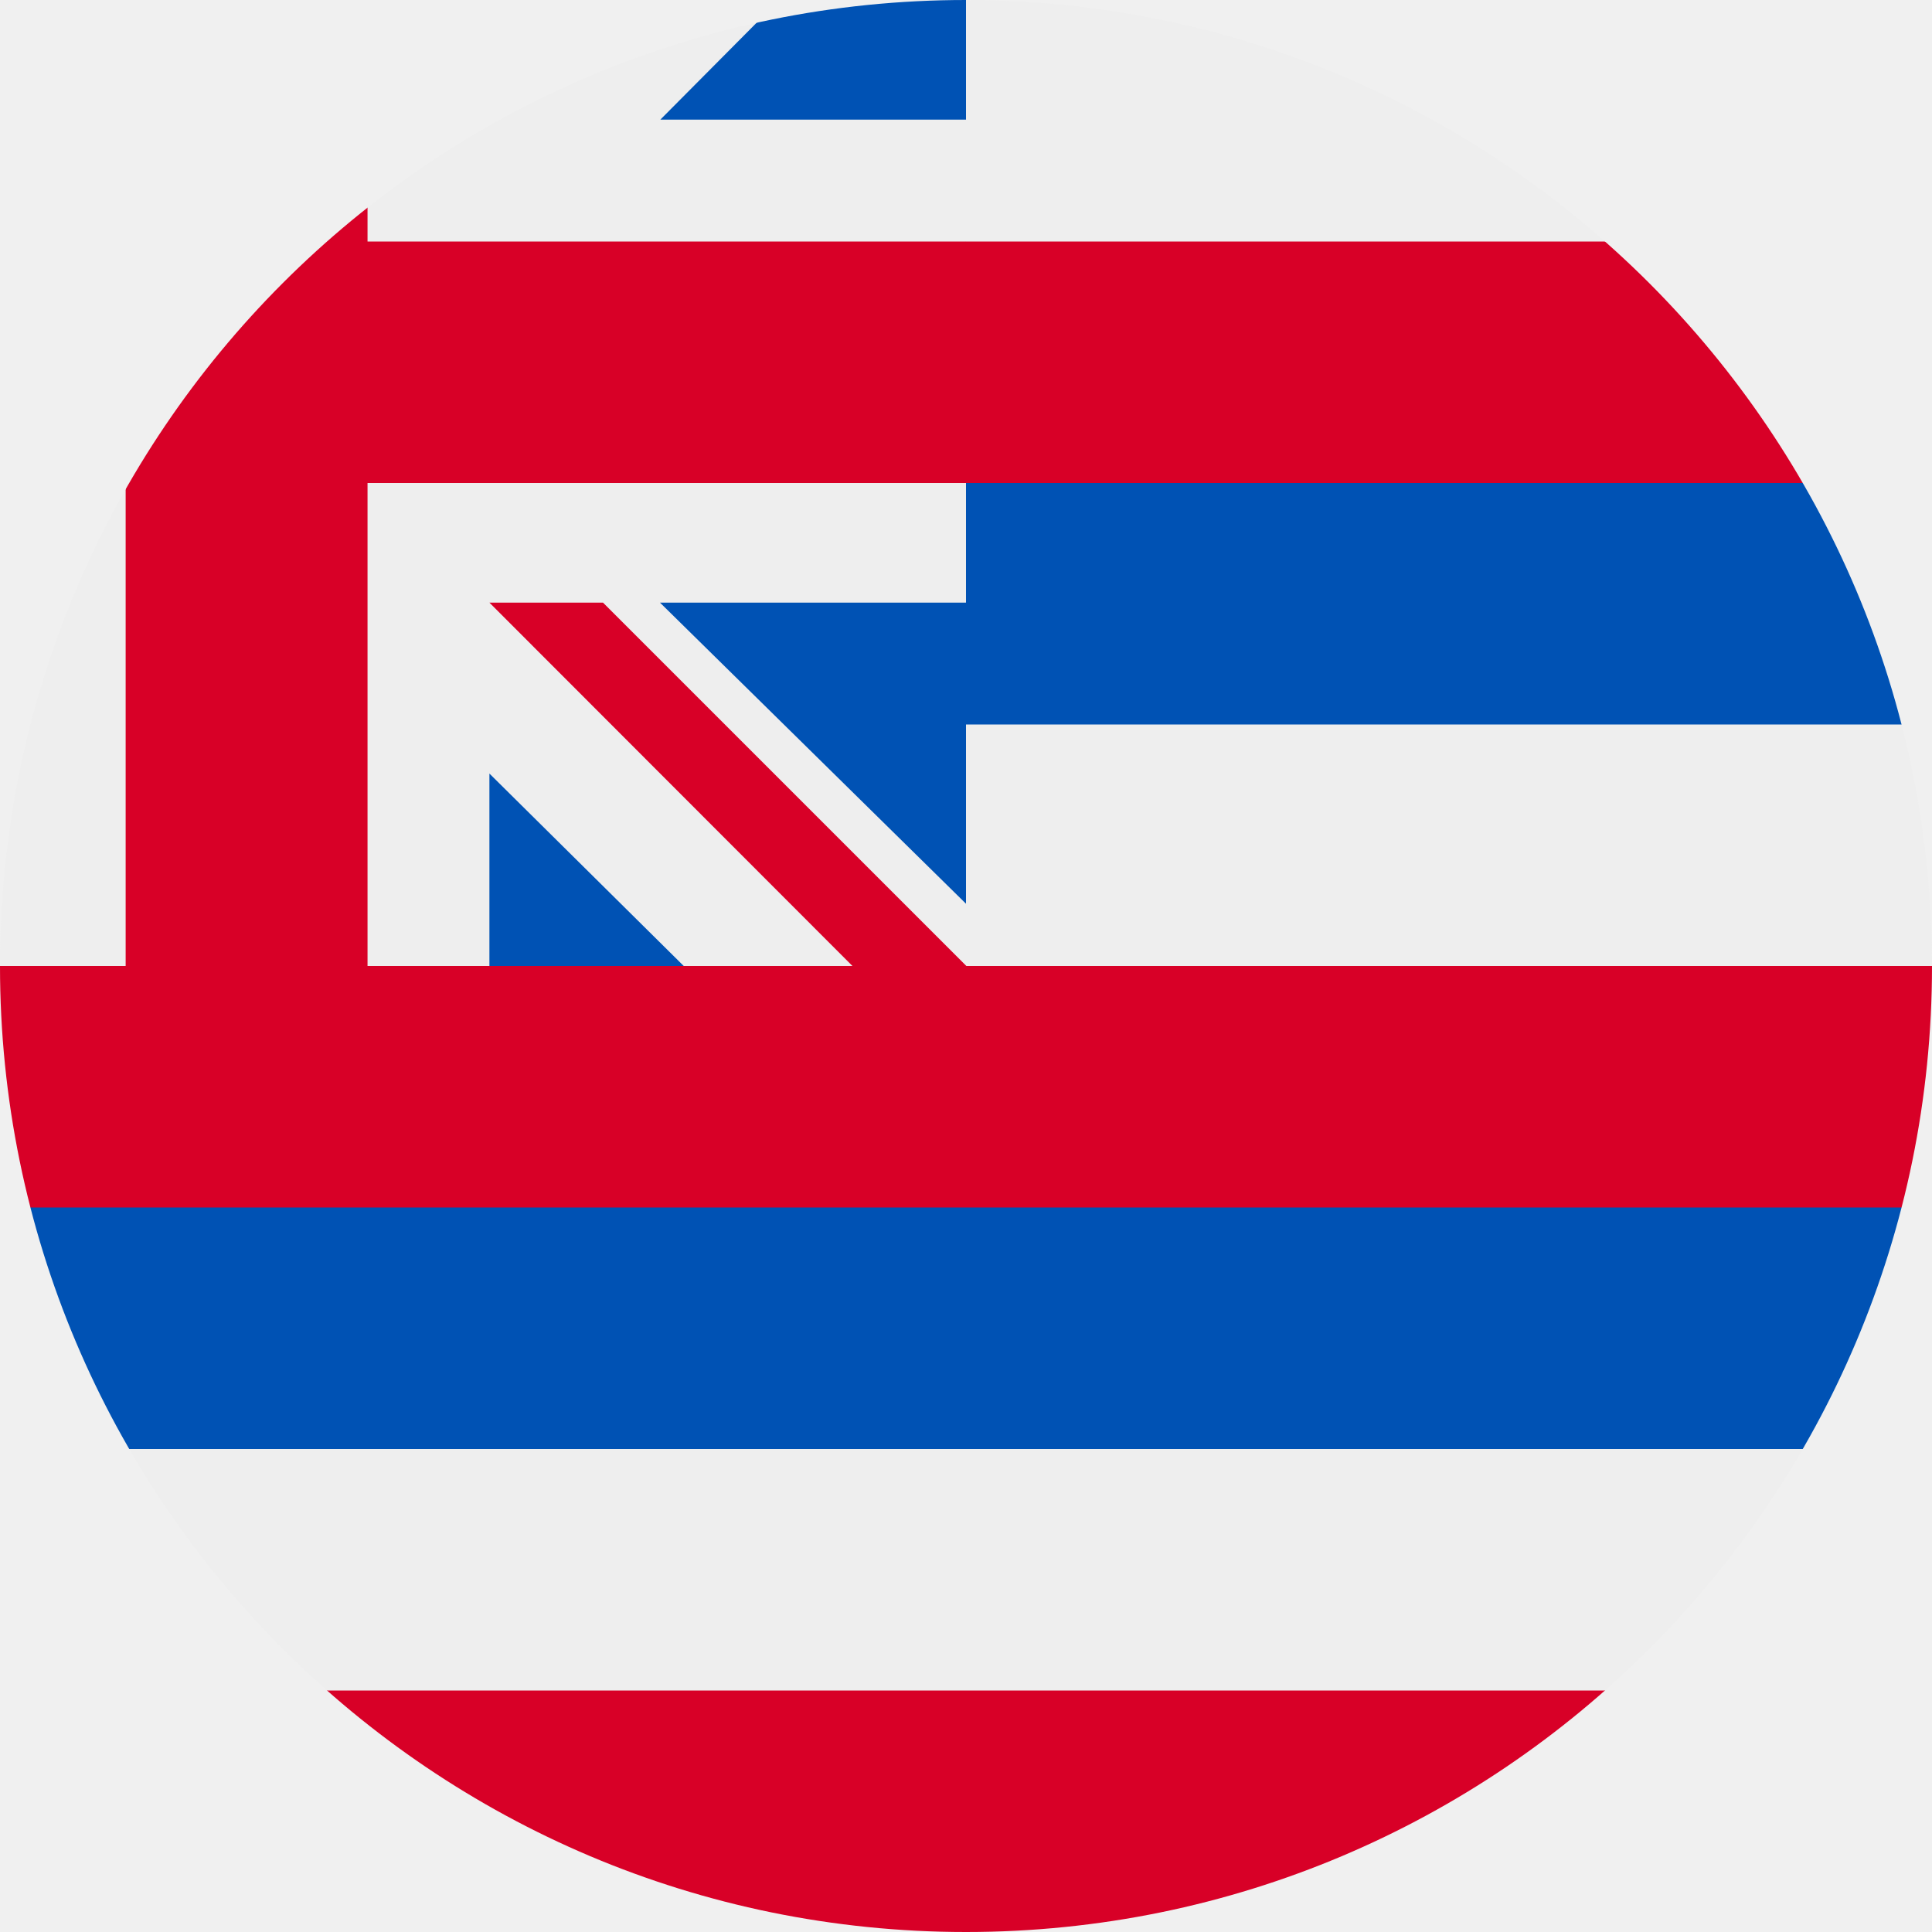
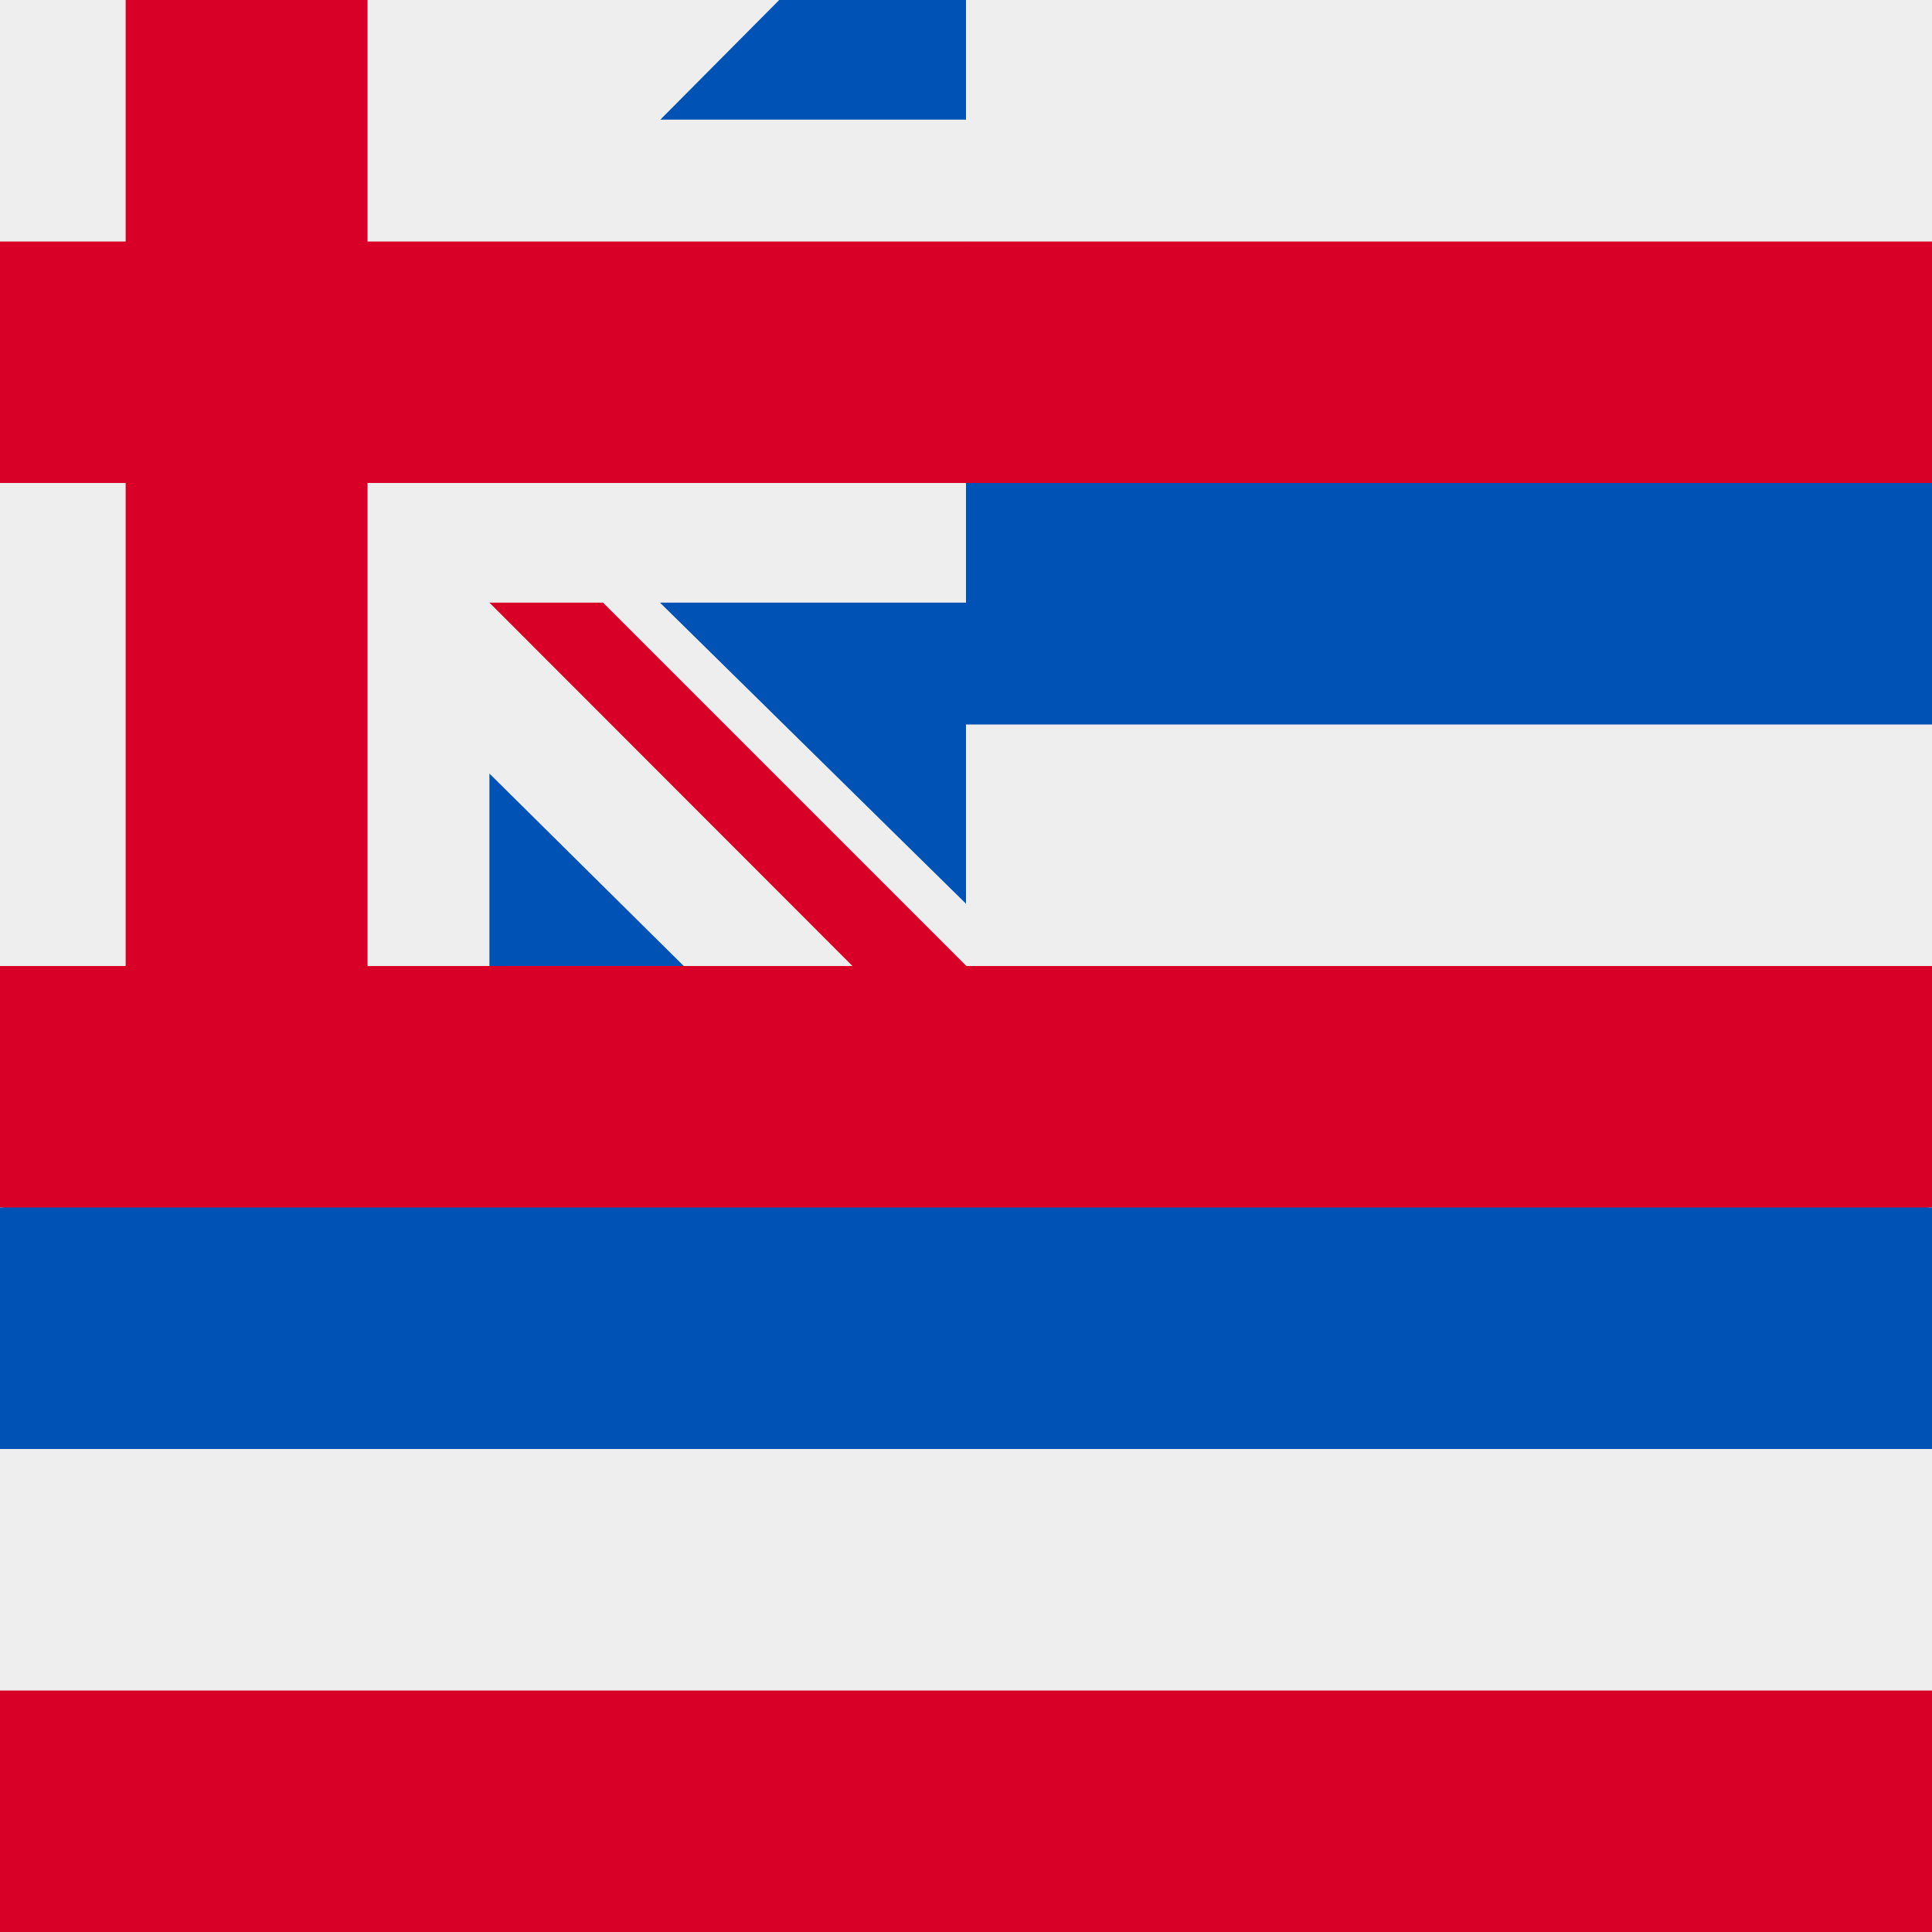
<svg xmlns="http://www.w3.org/2000/svg" width="512" height="512" viewBox="0 0 512 512">
-   <mask id="a">
-     <circle cx="256" cy="256" r="256" fill="#fff" />
-   </mask>
-   <g mask="url(#a)">
+   <g>
    <path fill="#eee" d="M0 256 256 0h256v64l-24 67.6 24 60.4v64l-30.9 71.1L512 384v64l-255.2 33.9L0 448v-64l33.4-57.7z" />
    <path fill="#d80027" d="M0 448h512v64H0zm0-192h512v64l-256 17.8L0 320z" />
    <path fill="#0052b4" d="M0 320h512v64H0z" />
    <path fill="#d80027" d="M236.4 64H512v64l-275.6 15z" />
    <path fill="#0052b4" d="M236.4 128H512v64H236.4z" />
    <path fill="#eee" d="M0 0h33.3L64 20.9 97.4 0h109L256 31.7V64l-21.4 31.6L256 128v31.7l-20 31.5 20 48.3.1 16.5-21.8-9.3-8.4 9.3h-44.7l-33-12.7-18.5 12.7H97.4L66 235.4 33.3 256H0V128l21-31.6L0 64z" />
    <path fill="#d80027" d="M33.3 0v64H0v64h33.3v144.4h64.1V128H256V64H97.4V0zm96.4 159.7L238.9 269h30.2L159.8 159.7z" />
    <path fill="#0052b4" d="M206.5 0 175 31.7h81V0zm-31.6 159.7 81.1 79.8v-79.8zM129.7 205v51h51.5z" />
  </g>
</svg>
